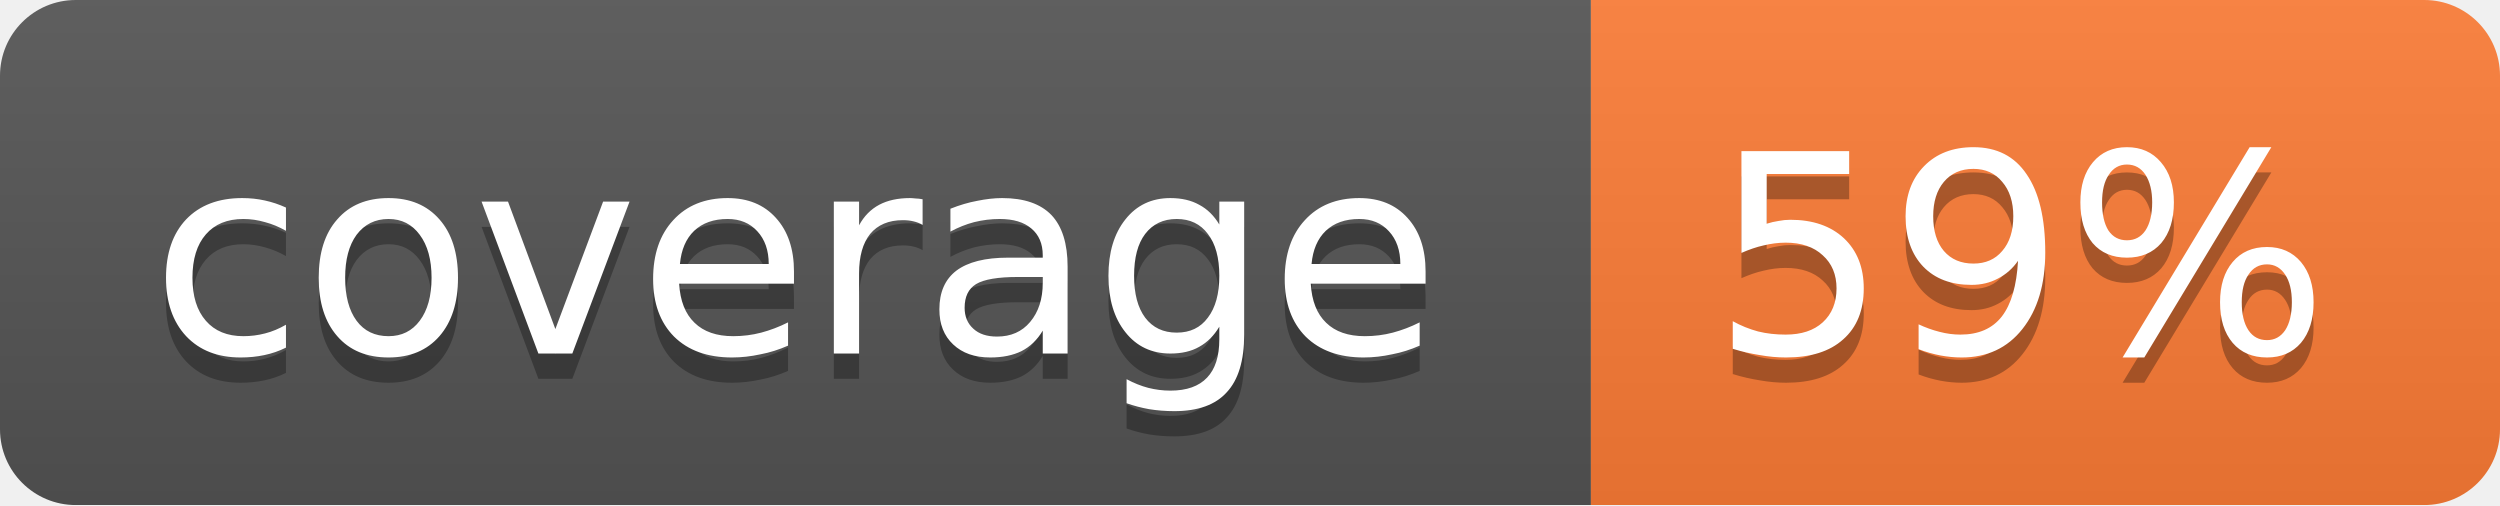
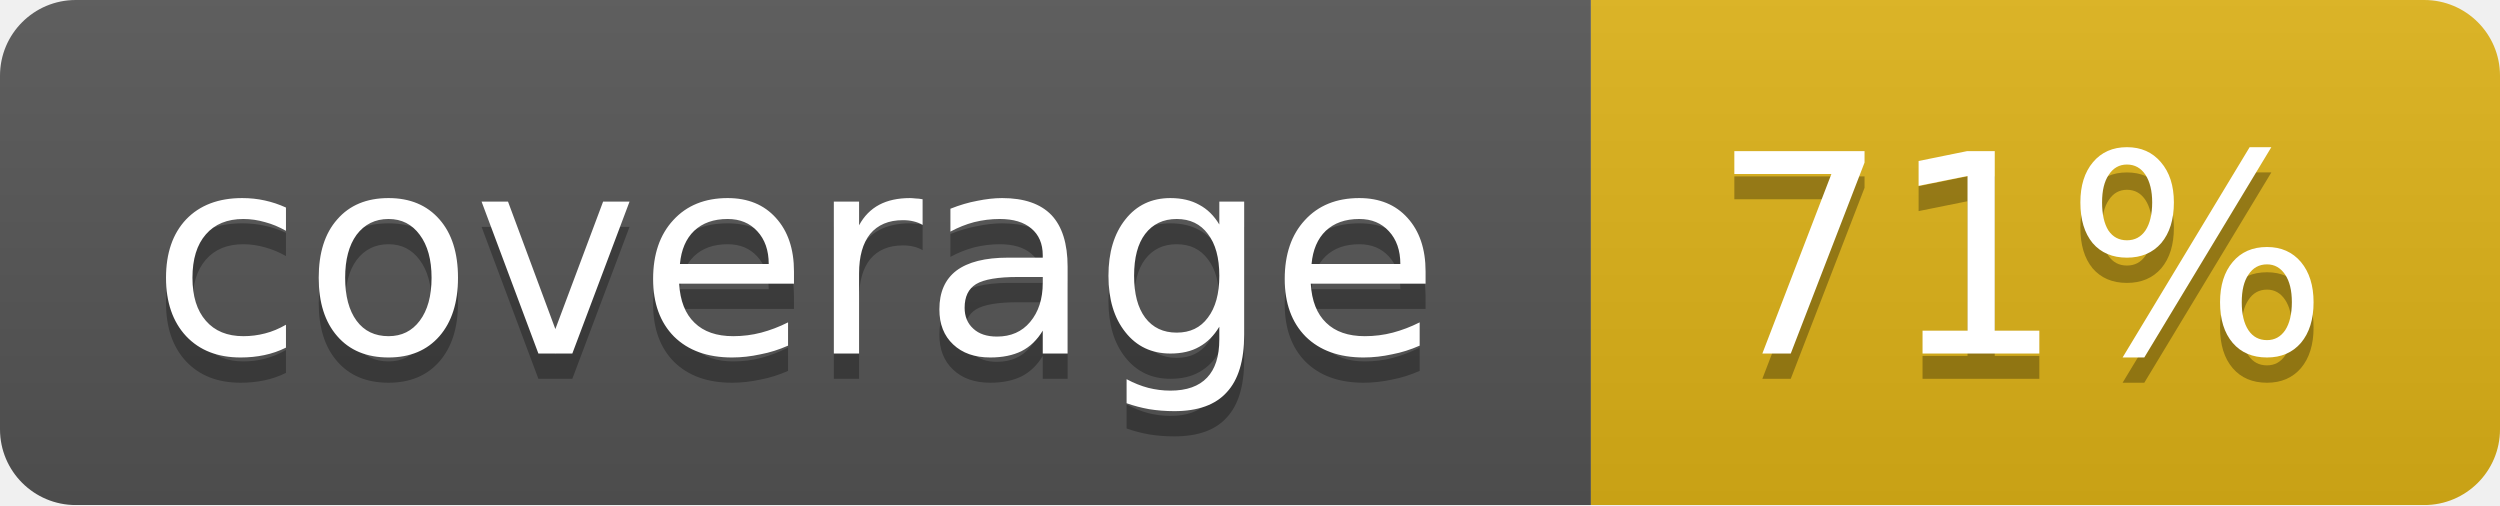
<svg xmlns="http://www.w3.org/2000/svg" width="99" height="20">
  <linearGradient id="b" x2="0" y2="100%">
    <stop offset="0" stop-color="#bbb" stop-opacity=".1" />
    <stop offset="1" stop-opacity=".1" />
  </linearGradient>
  <mask id="a">
    <rect width="99" height="20" rx="3" fill="#fff" />
  </mask>
  <g mask="url(#a)">
    <path fill="#555" d="M0 0h63v20H0z" />
-     <path fill="#fe7d37" d="M63 0h36v20H63z" />
+     <path fill="#dfb317" d="M63 0h36v20H63z" />
    <path fill="url(#b)" d="M0 0h99v20H0z" />
  </g>
  <g fill="#fff" text-anchor="middle" font-family="DejaVu Sans,Verdana,Geneva,sans-serif" font-size="11">
    <text x="31.5" y="15" fill="#010101" fill-opacity=".3">coverage</text>
    <text x="31.5" y="14">coverage</text>
-     <text x="80" y="15" fill="#010101" fill-opacity=".3">59%</text>
-     <text x="80" y="14">59%</text>
+     <text x="80" y="15" fill="#010101" fill-opacity=".3">71%</text>
+     <text x="80" y="14">71%</text>
  </g>
</svg>
